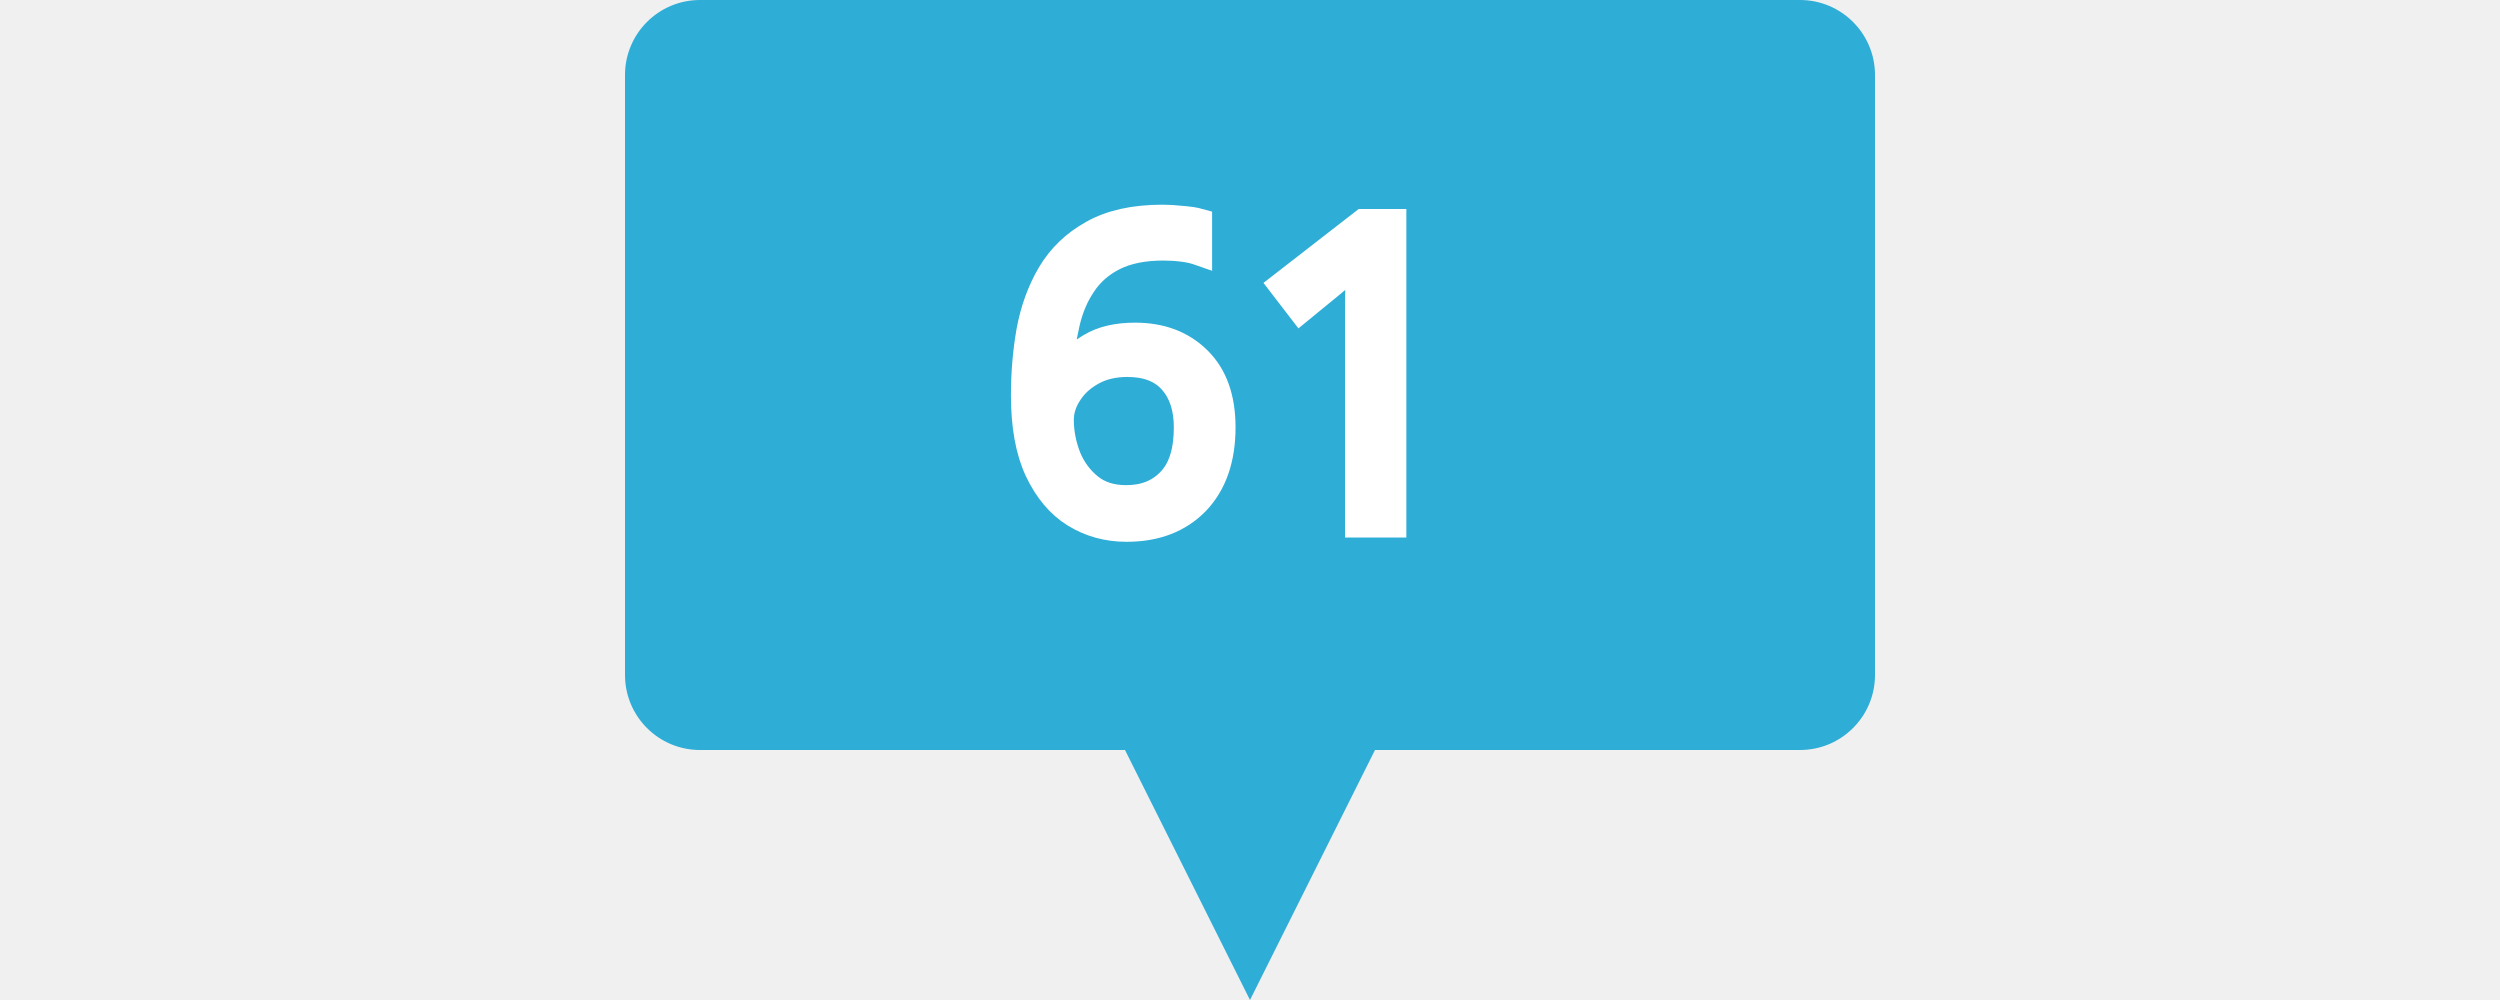
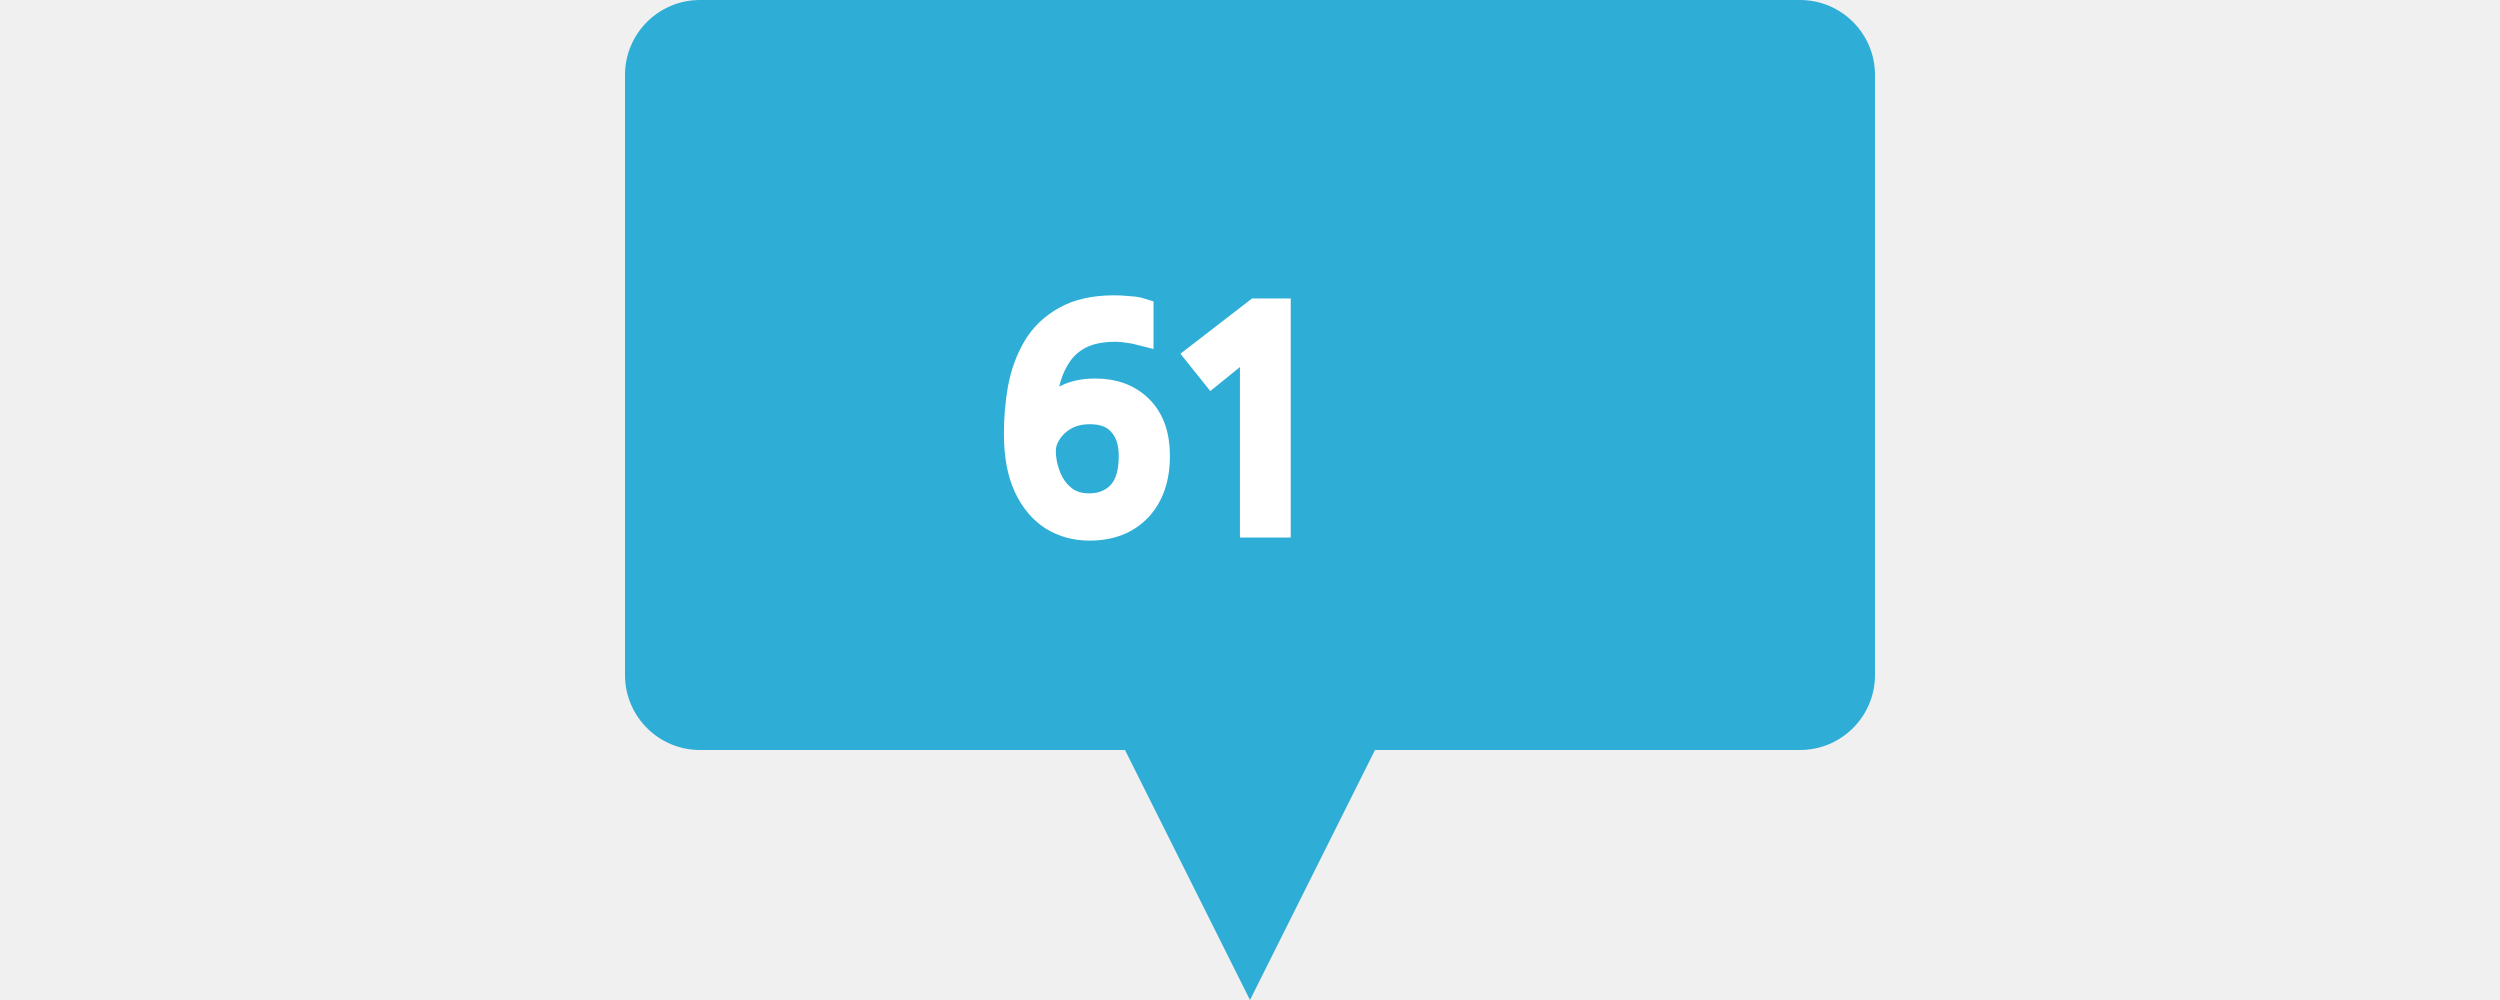
<svg xmlns="http://www.w3.org/2000/svg" width="100pt" height="40pt" viewBox="0 0 50 40" preserveAspectRatio="xMidYMid meet">
  <rect x="0" y="0" width="50" height="30" stroke-width="0" fill="#2EADD7" rx="3" ry="3" />
-   <text x="15" y="21" fill="white" stroke="white" font-size="17" font-family="Calibri" font-size-adjust="1">61</text>
+   <text x="15" y="21" fill="white" stroke="white" font-size="12" font-family="Calibri" font-size-adjust="1">61</text>
  <path d="M 20 30 l 5 10 l 5 -10" fill="#2EADD7" stroke-width="0" stroke="none" />
</svg>
